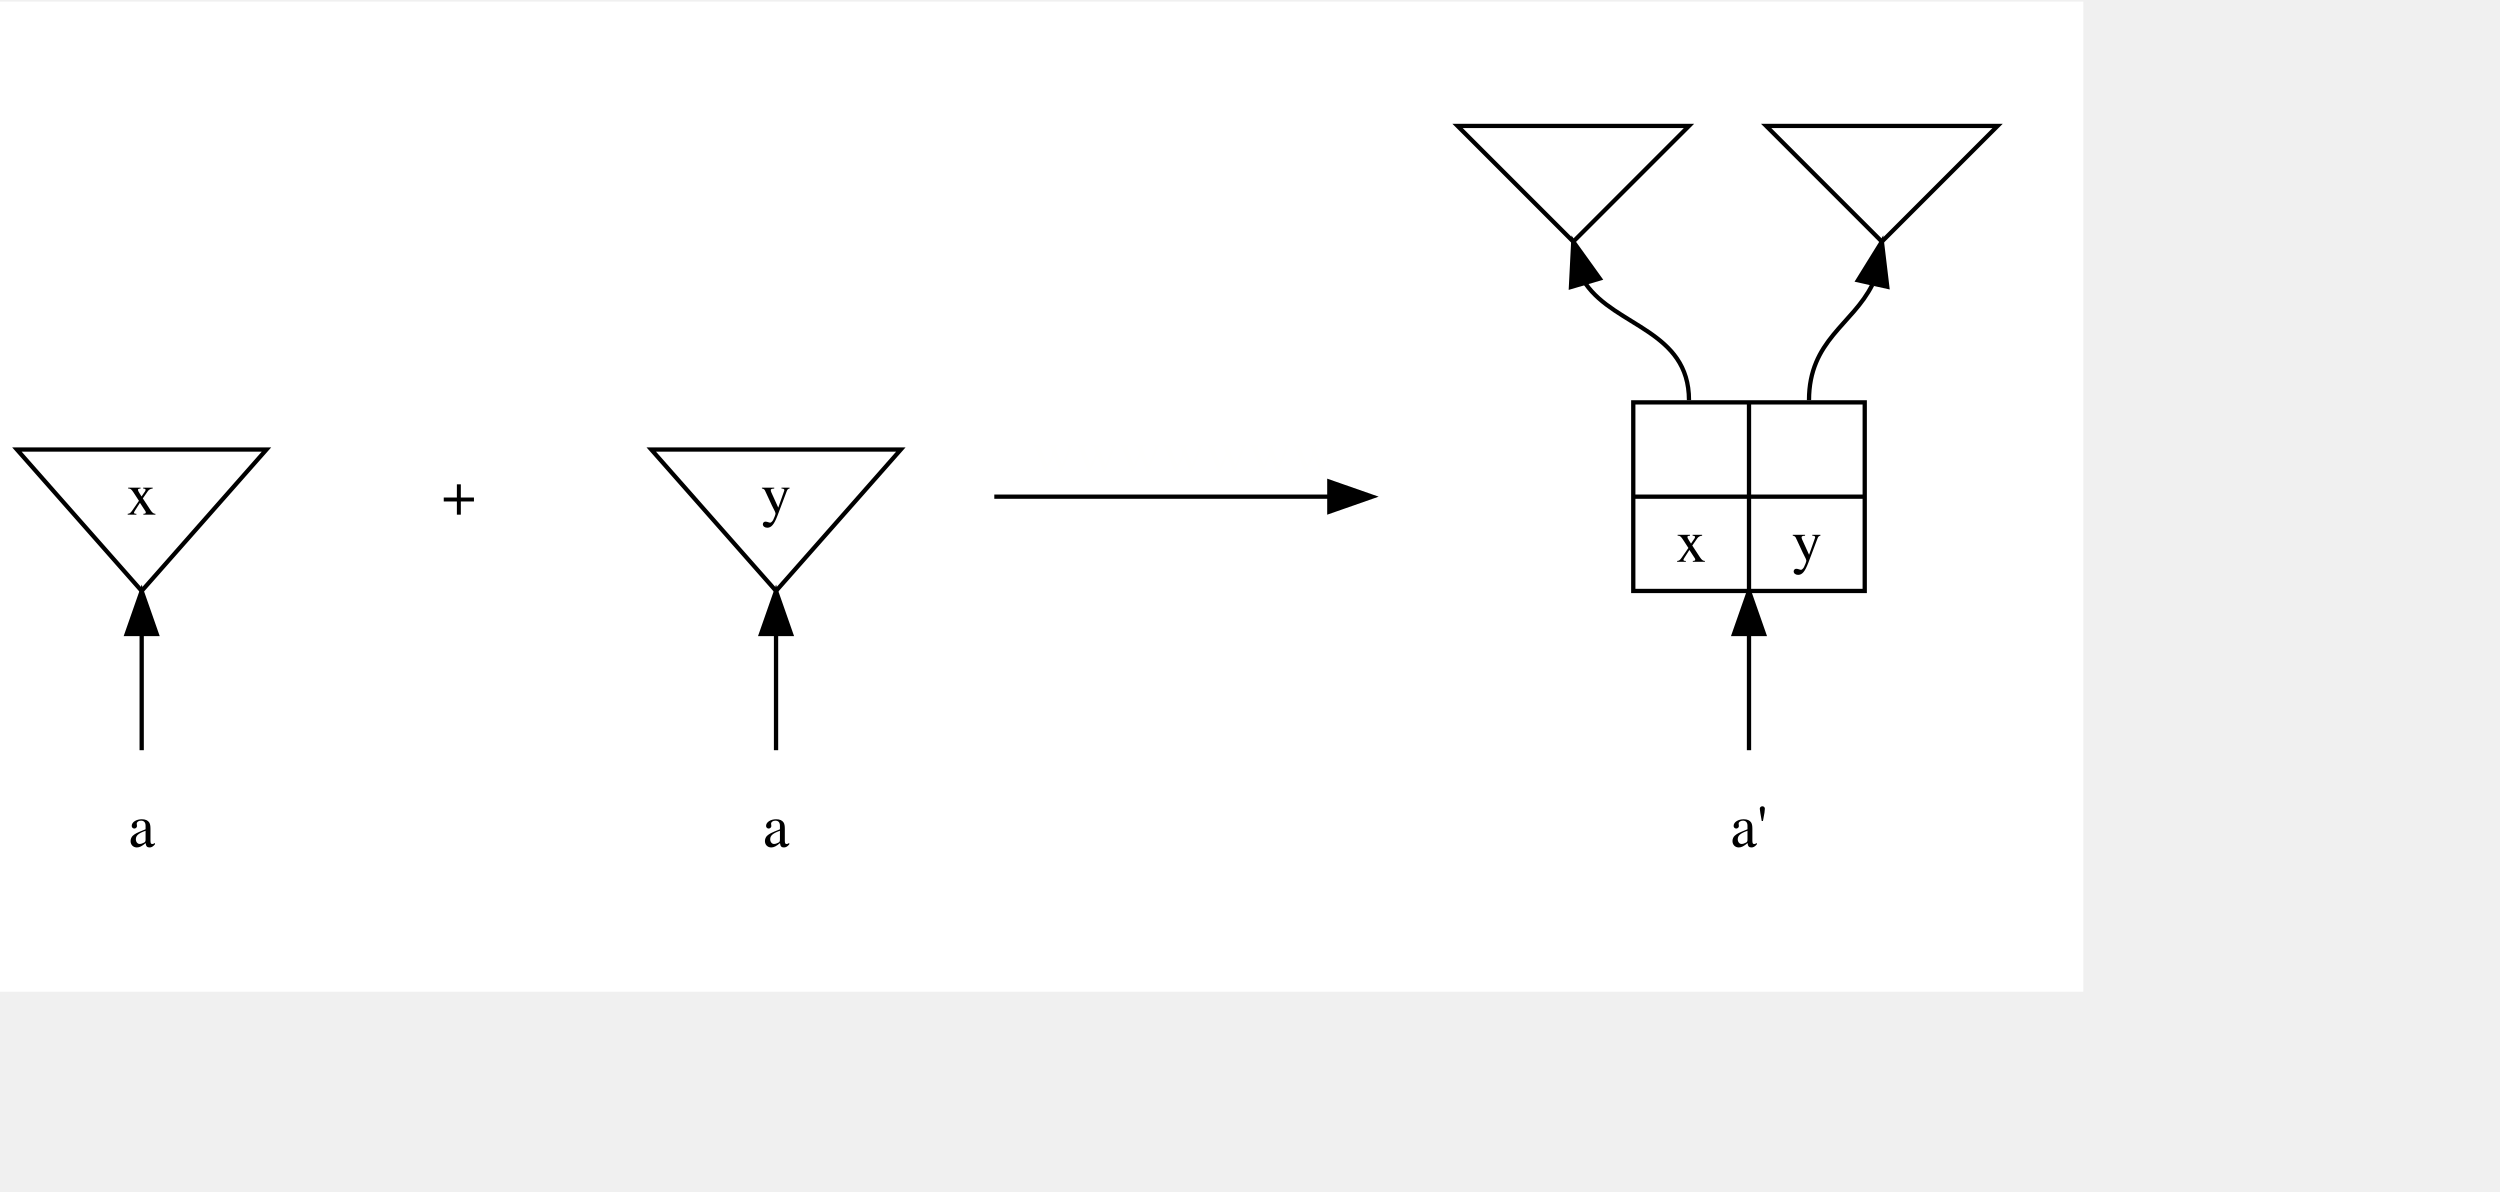
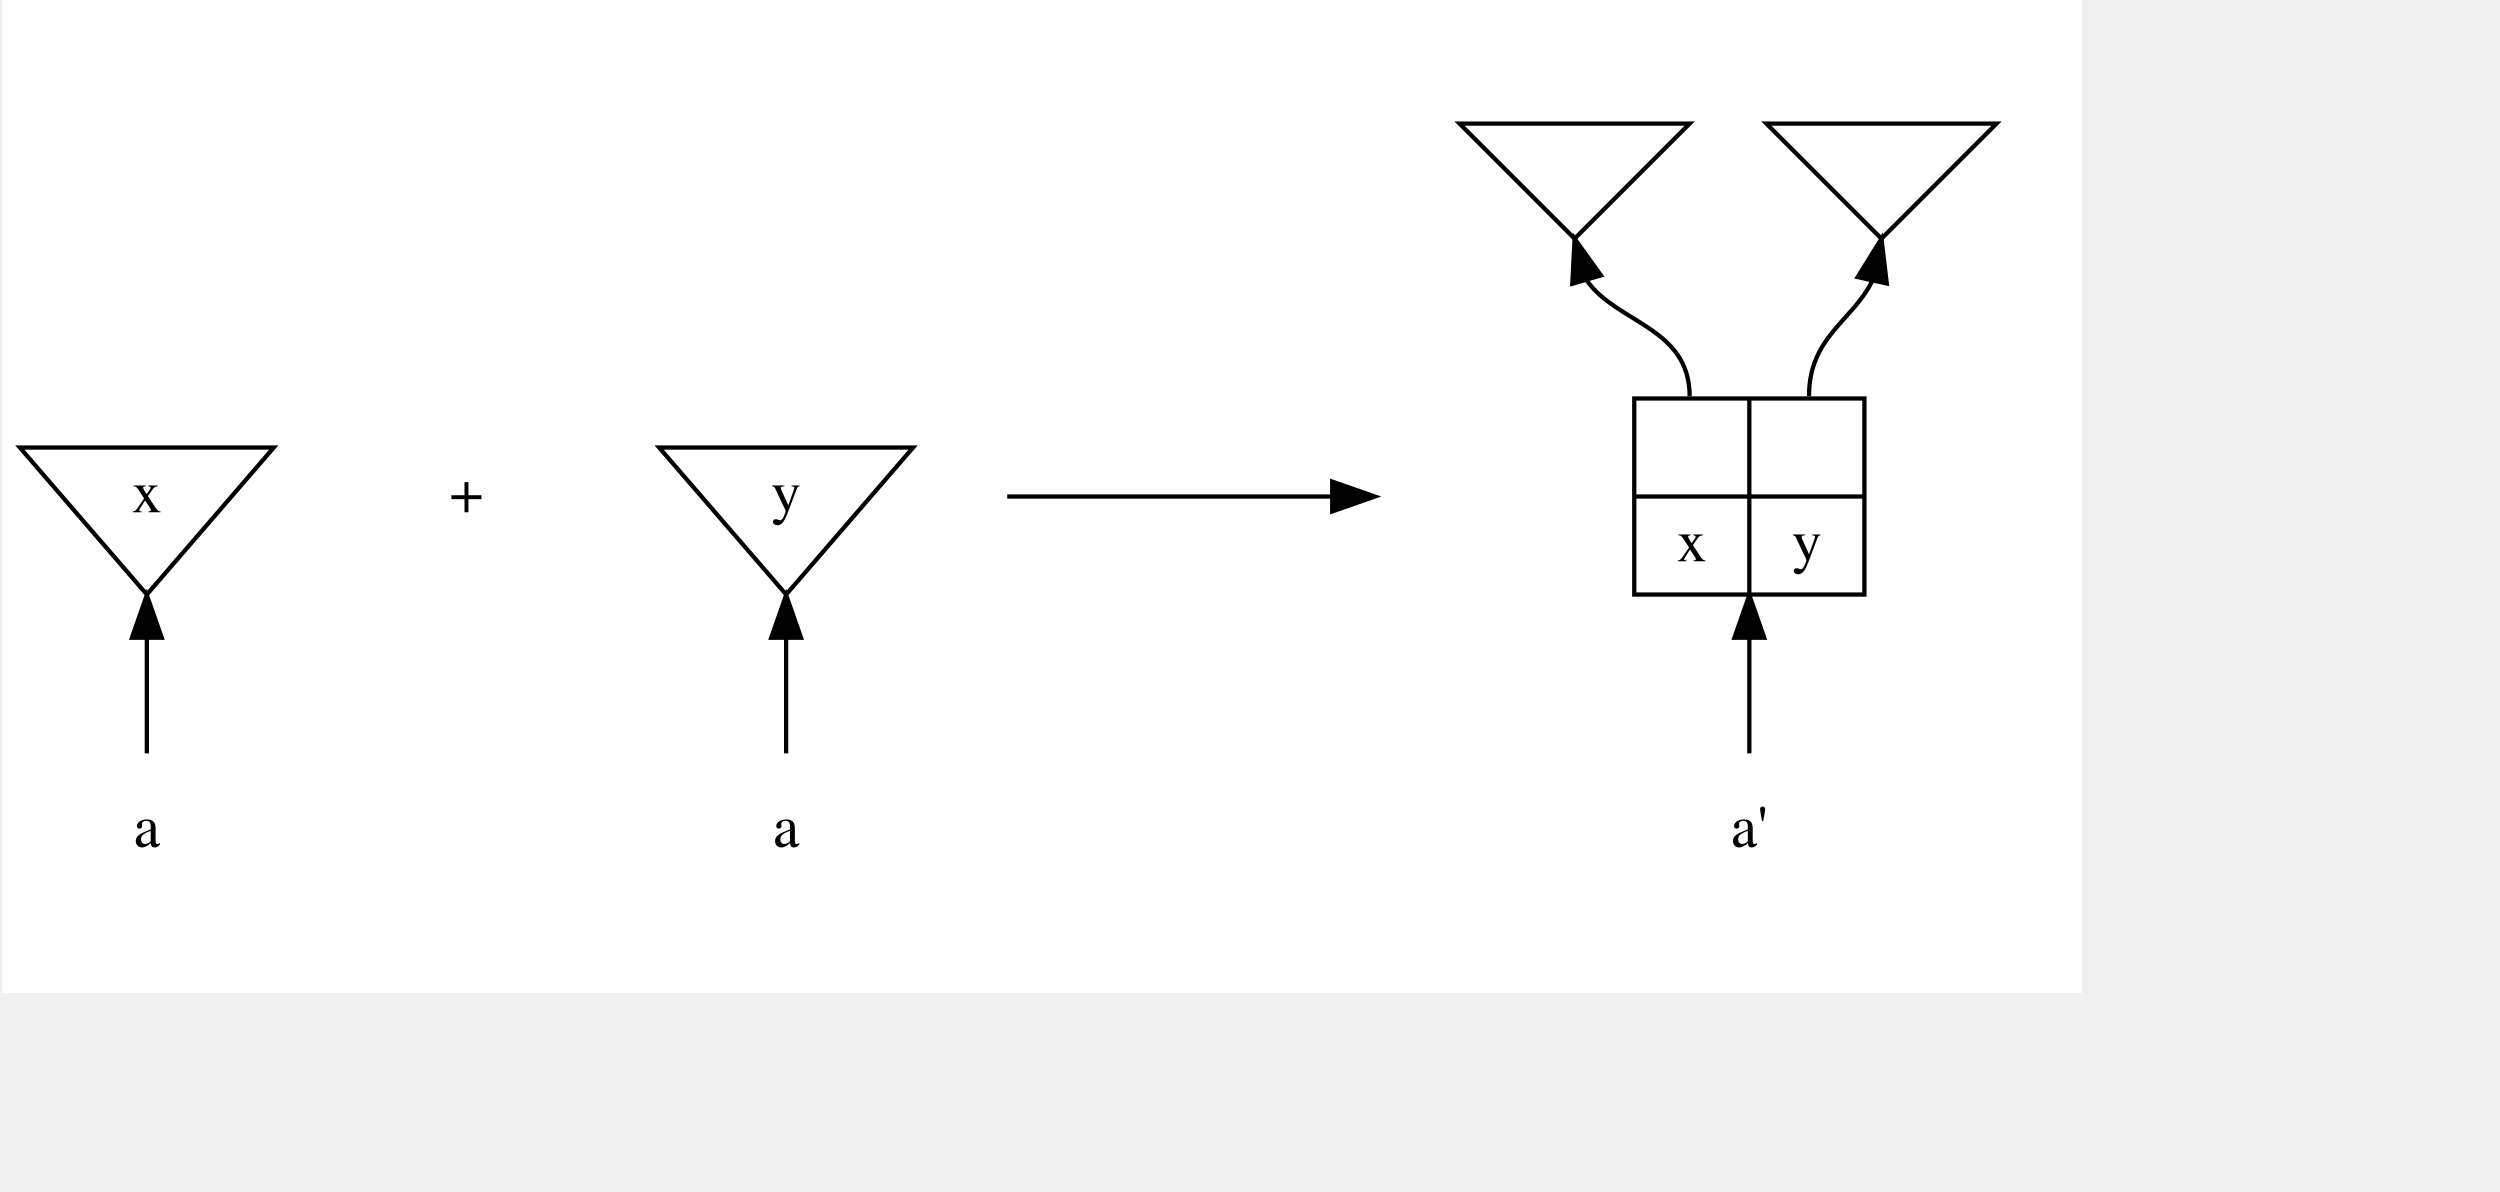
- <svg xmlns="http://www.w3.org/2000/svg" width="405pt" height="193pt" viewBox="0.00 0.00 486.06 231.00">
-   <g id="graph0" class="graph" transform="scale(0.833333 0.833333) rotate(0) translate(4 227)">
-     <polygon fill="white" stroke="none" points="-4,4 -4,-227 482.057,-227 482.057,4 -4,4" />
+ <svg xmlns="http://www.w3.org/2000/svg" width="407pt" height="194pt" viewBox="0.00 0.00 487.90 233.00">
+   <g id="graph0" class="graph" transform="scale(0.833333 0.833333) rotate(0) translate(4 229)">
+     <polygon fill="white" stroke="transparent" points="-4,4 -4,-229 483.9,-229 483.9,4 -4,4" />
    <g id="clust6" class="cluster">
-       <polygon fill="none" stroke="none" points="328.057,-8 328.057,-215 470.057,-215 470.057,-8 328.057,-8" />
+       <polygon fill="none" stroke="transparent" points="329.9,-8 329.9,-217 471.9,-217 471.9,-8 329.9,-8" />
    </g>
-     <g id="node1" class="node" />
+     <g id="node1" class="node">
+ </g>
    <g id="node2" class="node">
-       <polygon fill="none" stroke="black" points="29.057,-89.5 58.171,-122.5 -0.057,-122.5 29.057,-89.5" />
-       <text text-anchor="middle" x="29.057" y="-107.3" font-family="Times,serif" font-size="14.00">x</text>
+       <polygon fill="none" stroke="black" points="29.9,-89.5 59.69,-124 0.1,-124 29.9,-89.5" />
+       <text text-anchor="middle" x="29.9" y="-108.8" font-family="Times,serif" font-size="14.00">x</text>
    </g>
-     <g id="edge1" class="edge" />
+     <g id="edge1" class="edge">
+ </g>
    <g id="node3" class="node">
-       <text text-anchor="middle" x="29.057" y="-29.8" font-family="Times,serif" font-size="14.00">a</text>
+       <text text-anchor="middle" x="29.9" y="-30.3" font-family="Times,serif" font-size="14.00">a</text>
    </g>
    <g id="edge2" class="edge">
-       <path fill="none" stroke="black" d="M29.057,-79.398C29.057,-70.163 29.057,-60.38 29.057,-52.354" />
-       <polygon fill="black" stroke="black" points="25.557,-79.469 29.057,-89.469 32.557,-79.469 25.557,-79.469" />
+       <path fill="none" stroke="black" d="M29.9,-79.23C29.9,-69.95 29.9,-60.2 29.9,-52.22" />
+       <polygon fill="black" stroke="black" points="26.4,-79.37 29.9,-89.37 33.4,-79.37 26.4,-79.37" />
    </g>
-     <g id="node4" class="node" />
+     <g id="node4" class="node">
+ </g>
    <g id="node5" class="node">
-       <text text-anchor="middle" x="103.057" y="-107.3" font-family="Times,serif" font-size="14.00">+</text>
+       <text text-anchor="middle" x="104.9" y="-108.8" font-family="Times,serif" font-size="14.00">+</text>
    </g>
-     <g id="edge3" class="edge" />
-     <g id="node6" class="node" />
+     <g id="edge3" class="edge">
+ </g>
+     <g id="node6" class="node">
+ </g>
    <g id="node7" class="node">
-       <polygon fill="none" stroke="black" points="177.057,-89.5 206.171,-122.5 147.943,-122.5 177.057,-89.5" />
-       <text text-anchor="middle" x="177.057" y="-107.3" font-family="Times,serif" font-size="14.00">y</text>
+       <polygon fill="none" stroke="black" points="179.9,-89.5 209.69,-124 150.1,-124 179.9,-89.5" />
+       <text text-anchor="middle" x="179.9" y="-108.8" font-family="Times,serif" font-size="14.00">y</text>
    </g>
-     <g id="edge4" class="edge" />
+     <g id="edge4" class="edge">
+ </g>
    <g id="node8" class="node">
-       <text text-anchor="middle" x="177.057" y="-29.8" font-family="Times,serif" font-size="14.00">a</text>
+       <text text-anchor="middle" x="179.9" y="-30.3" font-family="Times,serif" font-size="14.00">a</text>
    </g>
    <g id="edge5" class="edge">
-       <path fill="none" stroke="black" d="M177.057,-79.398C177.057,-70.163 177.057,-60.38 177.057,-52.354" />
-       <polygon fill="black" stroke="black" points="173.557,-79.469 177.057,-89.469 180.557,-79.469 173.557,-79.469" />
+       <path fill="none" stroke="black" d="M179.9,-79.23C179.9,-69.95 179.9,-60.2 179.9,-52.22" />
+       <polygon fill="black" stroke="black" points="176.4,-79.37 179.9,-89.37 183.4,-79.37 176.4,-79.37" />
    </g>
    <g id="node9" class="node">
-       <ellipse fill="none" stroke="none" cx="253.057" cy="-189" rx="1.8" ry="1.8" />
+       <ellipse fill="transparent" stroke="transparent" cx="270.9" cy="-191" rx="1.8" ry="1.8" />
    </g>
    <g id="node10" class="node">
-       <ellipse fill="none" stroke="none" cx="226.057" cy="-111.5" rx="1.8" ry="1.8" />
+       <ellipse fill="transparent" stroke="transparent" cx="229.9" cy="-112.5" rx="1.8" ry="1.8" />
    </g>
-     <g id="edge6" class="edge" />
+     <g id="edge6" class="edge">
+ </g>
    <g id="node11" class="node">
-       <ellipse fill="none" stroke="none" cx="318.057" cy="-111.5" rx="1.8" ry="1.8" />
+       <ellipse fill="transparent" stroke="transparent" cx="319.9" cy="-112.5" rx="1.8" ry="1.8" />
    </g>
-     <g id="edge7" class="edge" />
+     <g id="edge7" class="edge">
+ </g>
    <g id="edge8" class="edge">
-       <path fill="none" stroke="black" d="M227.979,-111.5C237.894,-111.5 283.662,-111.5 305.884,-111.5" />
-       <polygon fill="black" stroke="black" points="306.146,-115 316.146,-111.5 306.146,-108 306.146,-115" />
-       <text text-anchor="middle" x="272.057" y="-117.3" font-family="Times,serif" font-size="14.00" fill="#fffffe">wwwwwww</text>
+       <path fill="none" stroke="black" d="M231.78,-112.5C241.48,-112.5 286.25,-112.5 307.99,-112.5" />
+       <polygon fill="black" stroke="black" points="308.03,-116 318.03,-112.5 308.03,-109 308.03,-116" />
+       <text text-anchor="middle" x="274.9" y="-119.3" font-family="Times,serif" font-size="14.00" fill="#fffffe">wwwwwww</text>
    </g>
    <g id="node12" class="node">
-       <polygon fill="none" stroke="black" points="363.057,-171 390.057,-198 336.057,-198 363.057,-171" />
+       <polygon fill="none" stroke="black" points="364.9,-173 391.9,-200 337.9,-200 364.9,-173" />
    </g>
    <g id="node14" class="node">
-       <polygon fill="none" stroke="black" points="377.057,-89.5 377.057,-133.5 431.057,-133.5 431.057,-89.5 377.057,-89.5" />
-       <text text-anchor="middle" x="390.557" y="-118.3" font-family="Times,serif" font-size="14.00"> </text>
-       <polyline fill="none" stroke="black" points="377.057,-111.5 404.057,-111.5 " />
-       <text text-anchor="middle" x="390.557" y="-96.3" font-family="Times,serif" font-size="14.00">x</text>
-       <polyline fill="none" stroke="black" points="404.057,-89.5 404.057,-133.5 " />
-       <text text-anchor="middle" x="417.557" y="-118.3" font-family="Times,serif" font-size="14.00"> </text>
-       <polyline fill="none" stroke="black" points="404.057,-111.5 431.057,-111.5 " />
-       <text text-anchor="middle" x="417.557" y="-96.3" font-family="Times,serif" font-size="14.00">y</text>
+       <polygon fill="none" stroke="black" points="378.9,-89.5 378.9,-135.5 432.9,-135.5 432.9,-89.5 378.9,-89.5" />
+       <text text-anchor="middle" x="392.4" y="-120.3" font-family="Times,serif" font-size="14.00"> </text>
+       <polyline fill="none" stroke="black" points="378.9,-112.5 405.9,-112.5 " />
+       <text text-anchor="middle" x="392.4" y="-97.3" font-family="Times,serif" font-size="14.00">x</text>
+       <polyline fill="none" stroke="black" points="405.9,-89.5 405.9,-135.5 " />
+       <text text-anchor="middle" x="419.4" y="-120.3" font-family="Times,serif" font-size="14.00"> </text>
+       <polyline fill="none" stroke="black" points="405.9,-112.5 432.9,-112.5 " />
+       <text text-anchor="middle" x="419.4" y="-97.3" font-family="Times,serif" font-size="14.00">y</text>
    </g>
    <g id="edge9" class="edge">
-       <path fill="none" stroke="black" d="M365.947,-161.171C372.912,-151.159 390.057,-150.222 390.057,-134" />
-       <polygon fill="black" stroke="black" points="362.52,-160.419 363.057,-171 369.235,-162.393 362.52,-160.419" />
+       <path fill="none" stroke="black" d="M367.79,-163.17C374.75,-153.16 391.9,-152.22 391.9,-136" />
+       <polygon fill="black" stroke="black" points="364.36,-162.42 364.9,-173 371.08,-164.39 364.36,-162.42" />
    </g>
    <g id="node13" class="node">
-       <polygon fill="none" stroke="black" points="435.057,-171 462.057,-198 408.057,-198 435.057,-171" />
+       <polygon fill="none" stroke="black" points="436.9,-173 463.9,-200 409.9,-200 436.9,-173" />
    </g>
    <g id="edge10" class="edge">
-       <path fill="none" stroke="black" d="M432.835,-160.96C428.227,-151.65 418.057,-147.997 418.057,-134" />
-       <polygon fill="black" stroke="black" points="429.478,-161.993 435.057,-171 436.313,-160.48 429.478,-161.993" />
+       <path fill="none" stroke="black" d="M434.67,-162.96C430.07,-153.65 419.9,-150 419.9,-136" />
+       <polygon fill="black" stroke="black" points="431.32,-163.99 436.9,-173 438.15,-162.48 431.32,-163.99" />
    </g>
    <g id="node15" class="node">
-       <text text-anchor="middle" x="404.057" y="-29.8" font-family="Times,serif" font-size="14.00">a'</text>
+       <text text-anchor="middle" x="405.9" y="-30.3" font-family="Times,serif" font-size="14.00">a'</text>
    </g>
    <g id="edge11" class="edge">
-       <path fill="none" stroke="black" d="M404.057,-79.398C404.057,-70.163 404.057,-60.38 404.057,-52.354" />
-       <polygon fill="black" stroke="black" points="400.557,-79.469 404.057,-89.469 407.557,-79.469 400.557,-79.469" />
+       <path fill="none" stroke="black" d="M405.9,-79.23C405.9,-69.95 405.9,-60.2 405.9,-52.22" />
+       <polygon fill="black" stroke="black" points="402.4,-79.37 405.9,-89.37 409.4,-79.37 402.4,-79.37" />
    </g>
  </g>
</svg>
